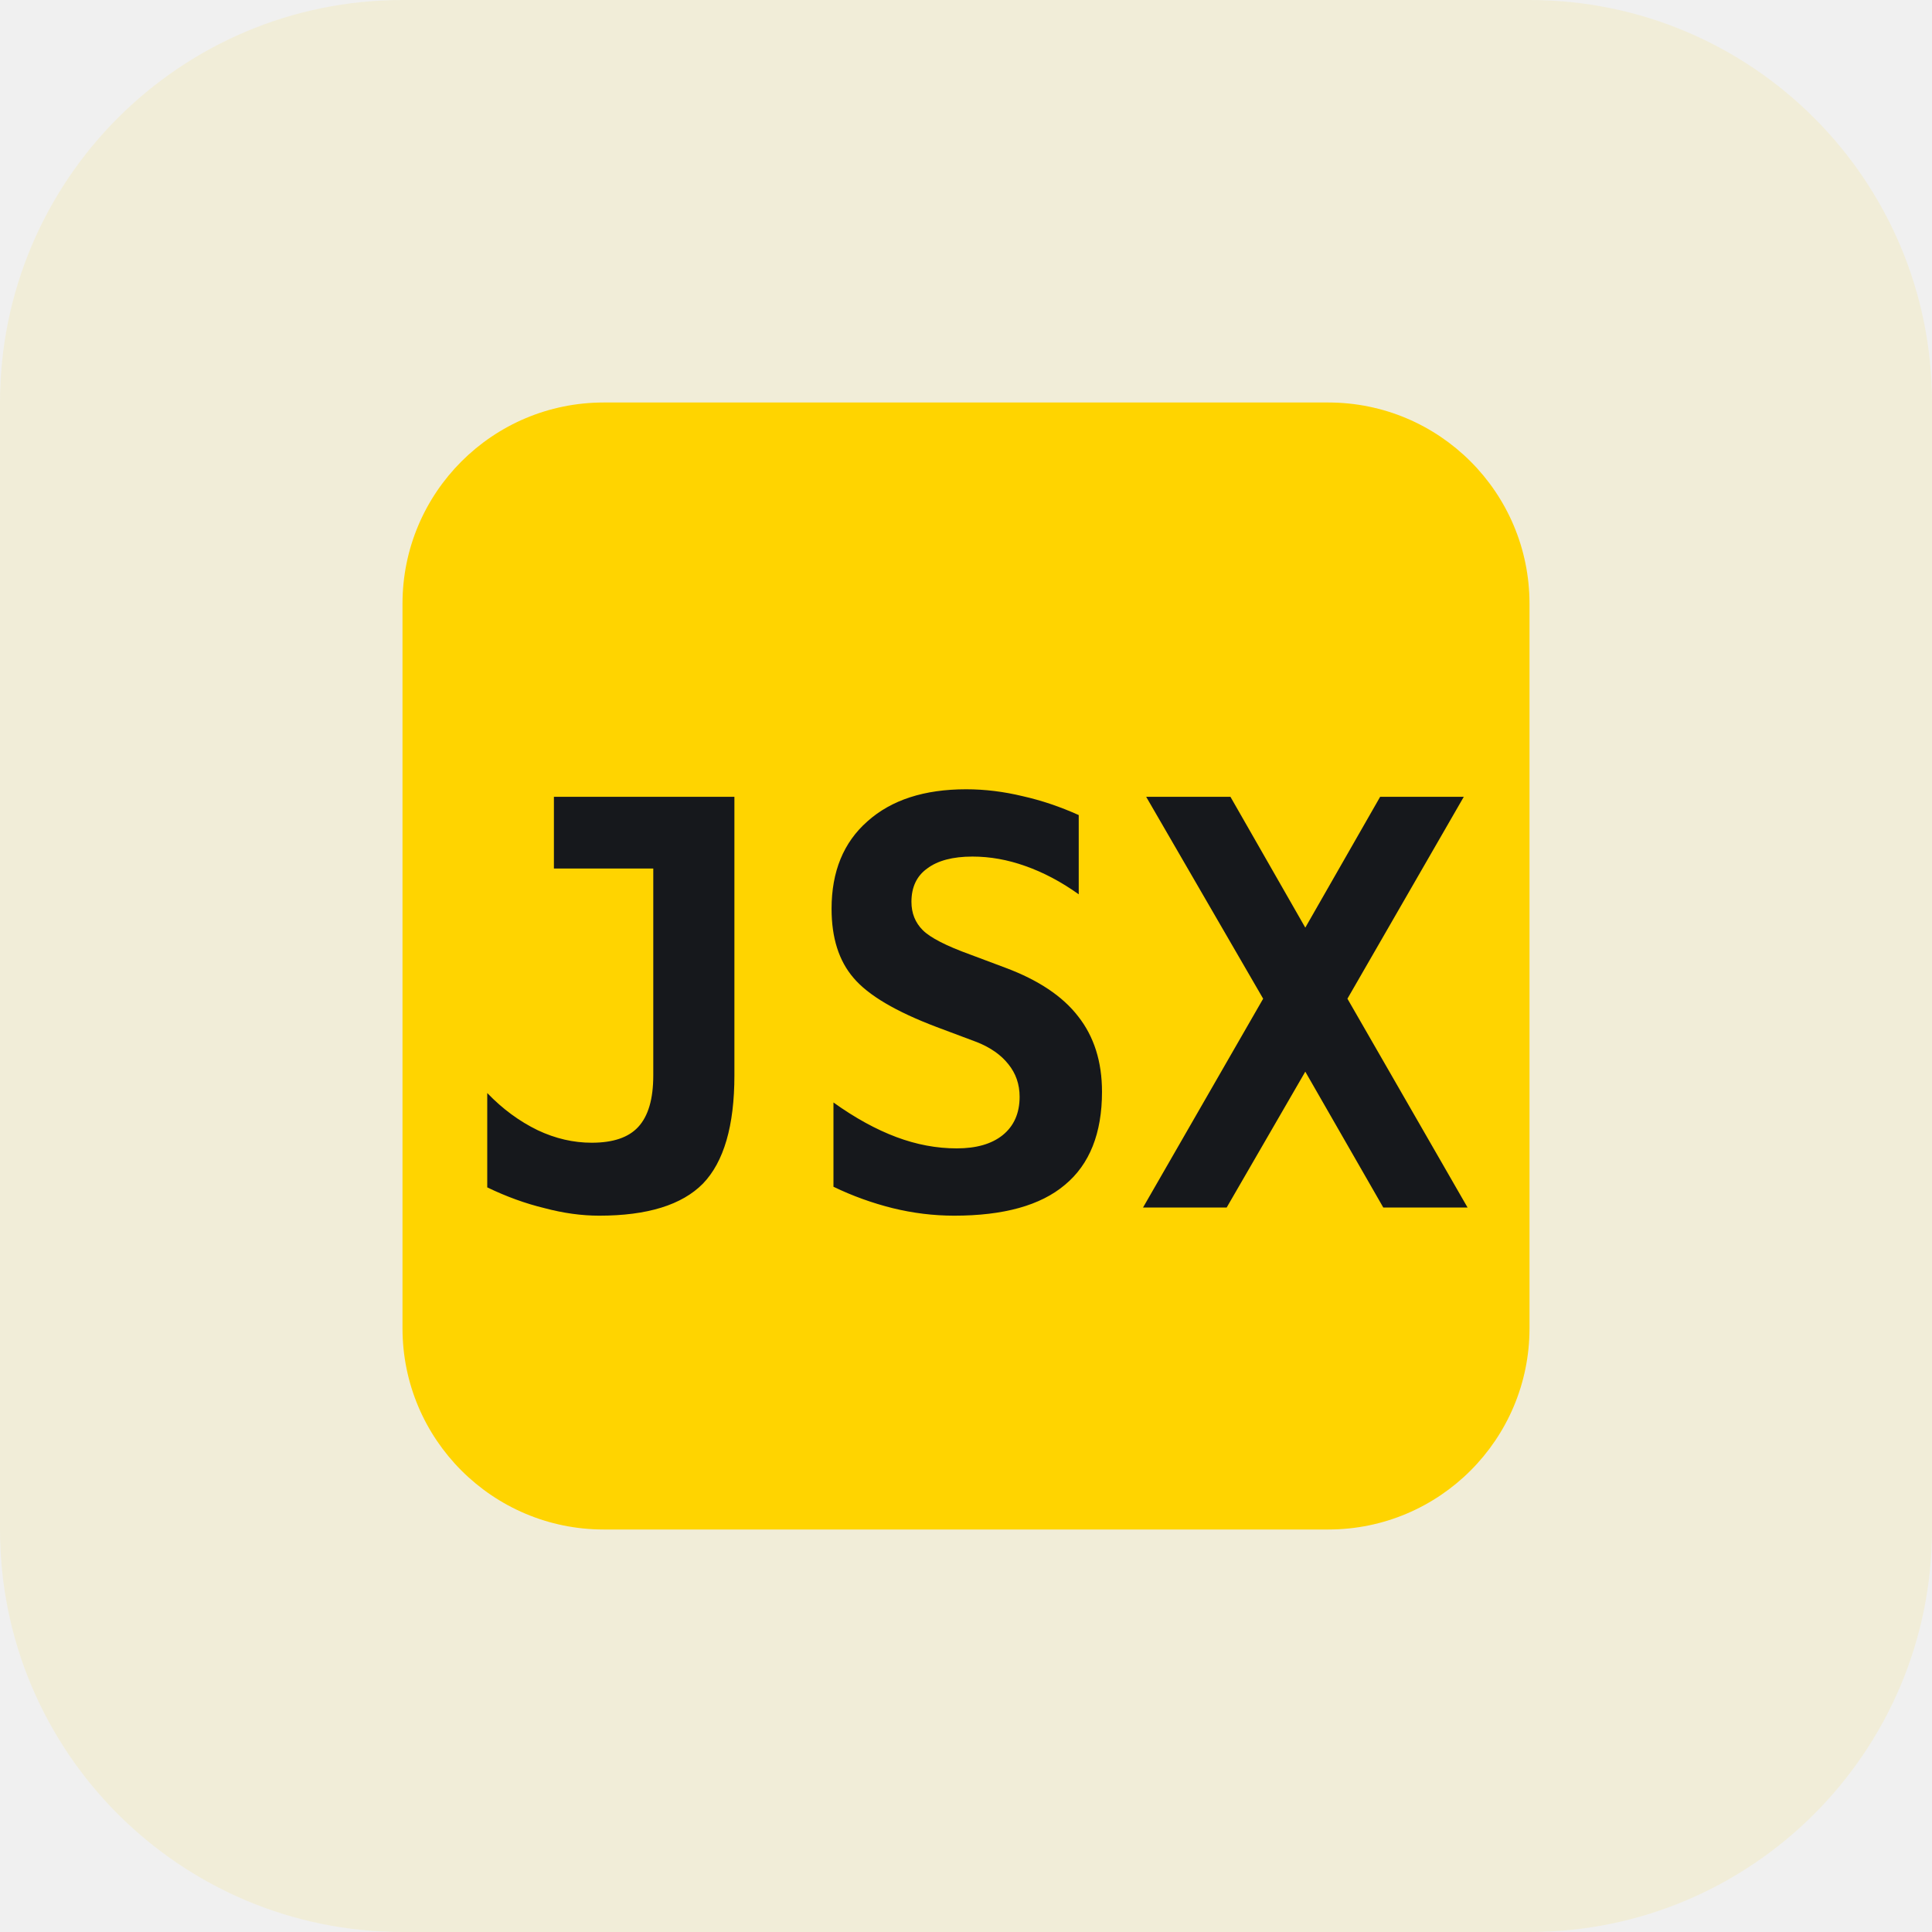
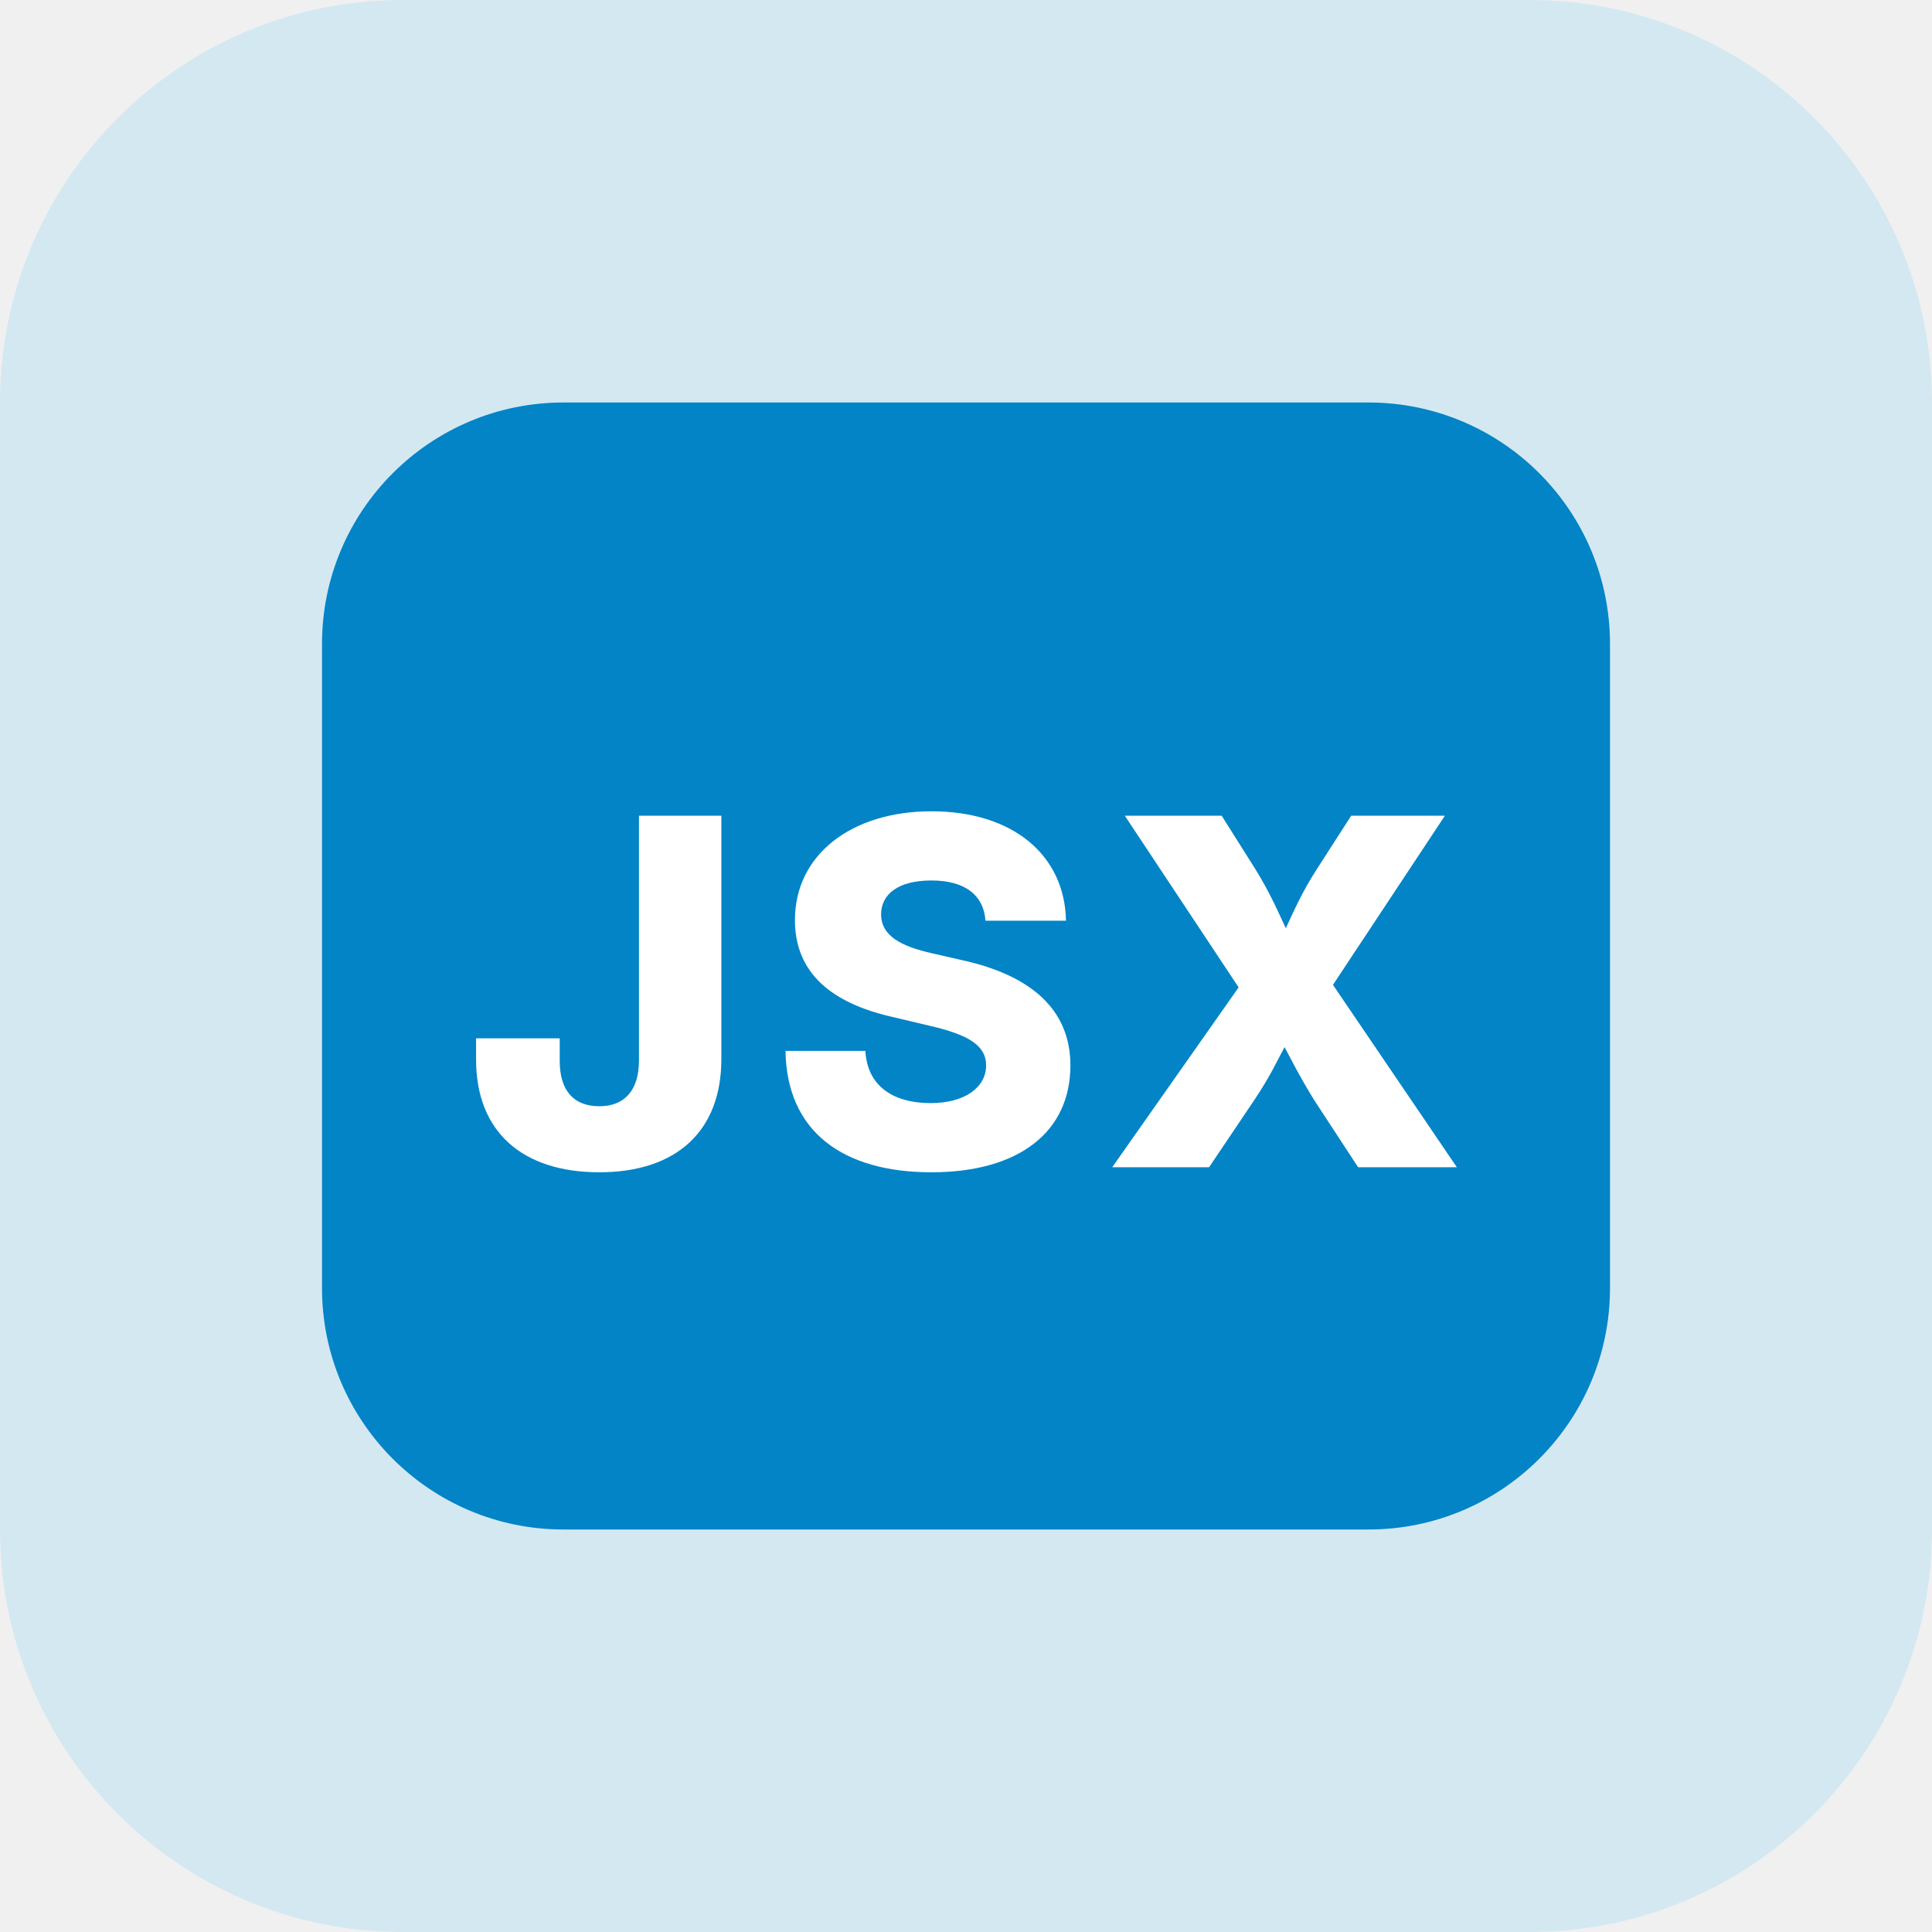
<svg xmlns="http://www.w3.org/2000/svg" viewBox="0 0 48 48" fill="none">
-   <rect width="48" height="48" rx="10" fill="rgba(255, 212, 0, 0.1)" />
-   <rect x="10" y="10" width="28" height="28" rx="5" fill="#ffd400" />
-   <text x="24" y="30" text-anchor="middle" font-family="monospace" font-weight="800" font-size="14" fill="#16181c">JSX</text>
+   <rect width="48" height="48" rx="10" fill="rgba(56, 189, 248, 0.15)" />
+   <rect x="8" y="10" width="32" height="28" rx="6" fill="#0284c7" />
+   <text x="24" y="29" text-anchor="middle" font-family="system-ui, -apple-system, sans-serif" font-weight="800" font-size="12" fill="#ffffff" letter-spacing="0.5">JSX</text>
</svg>
